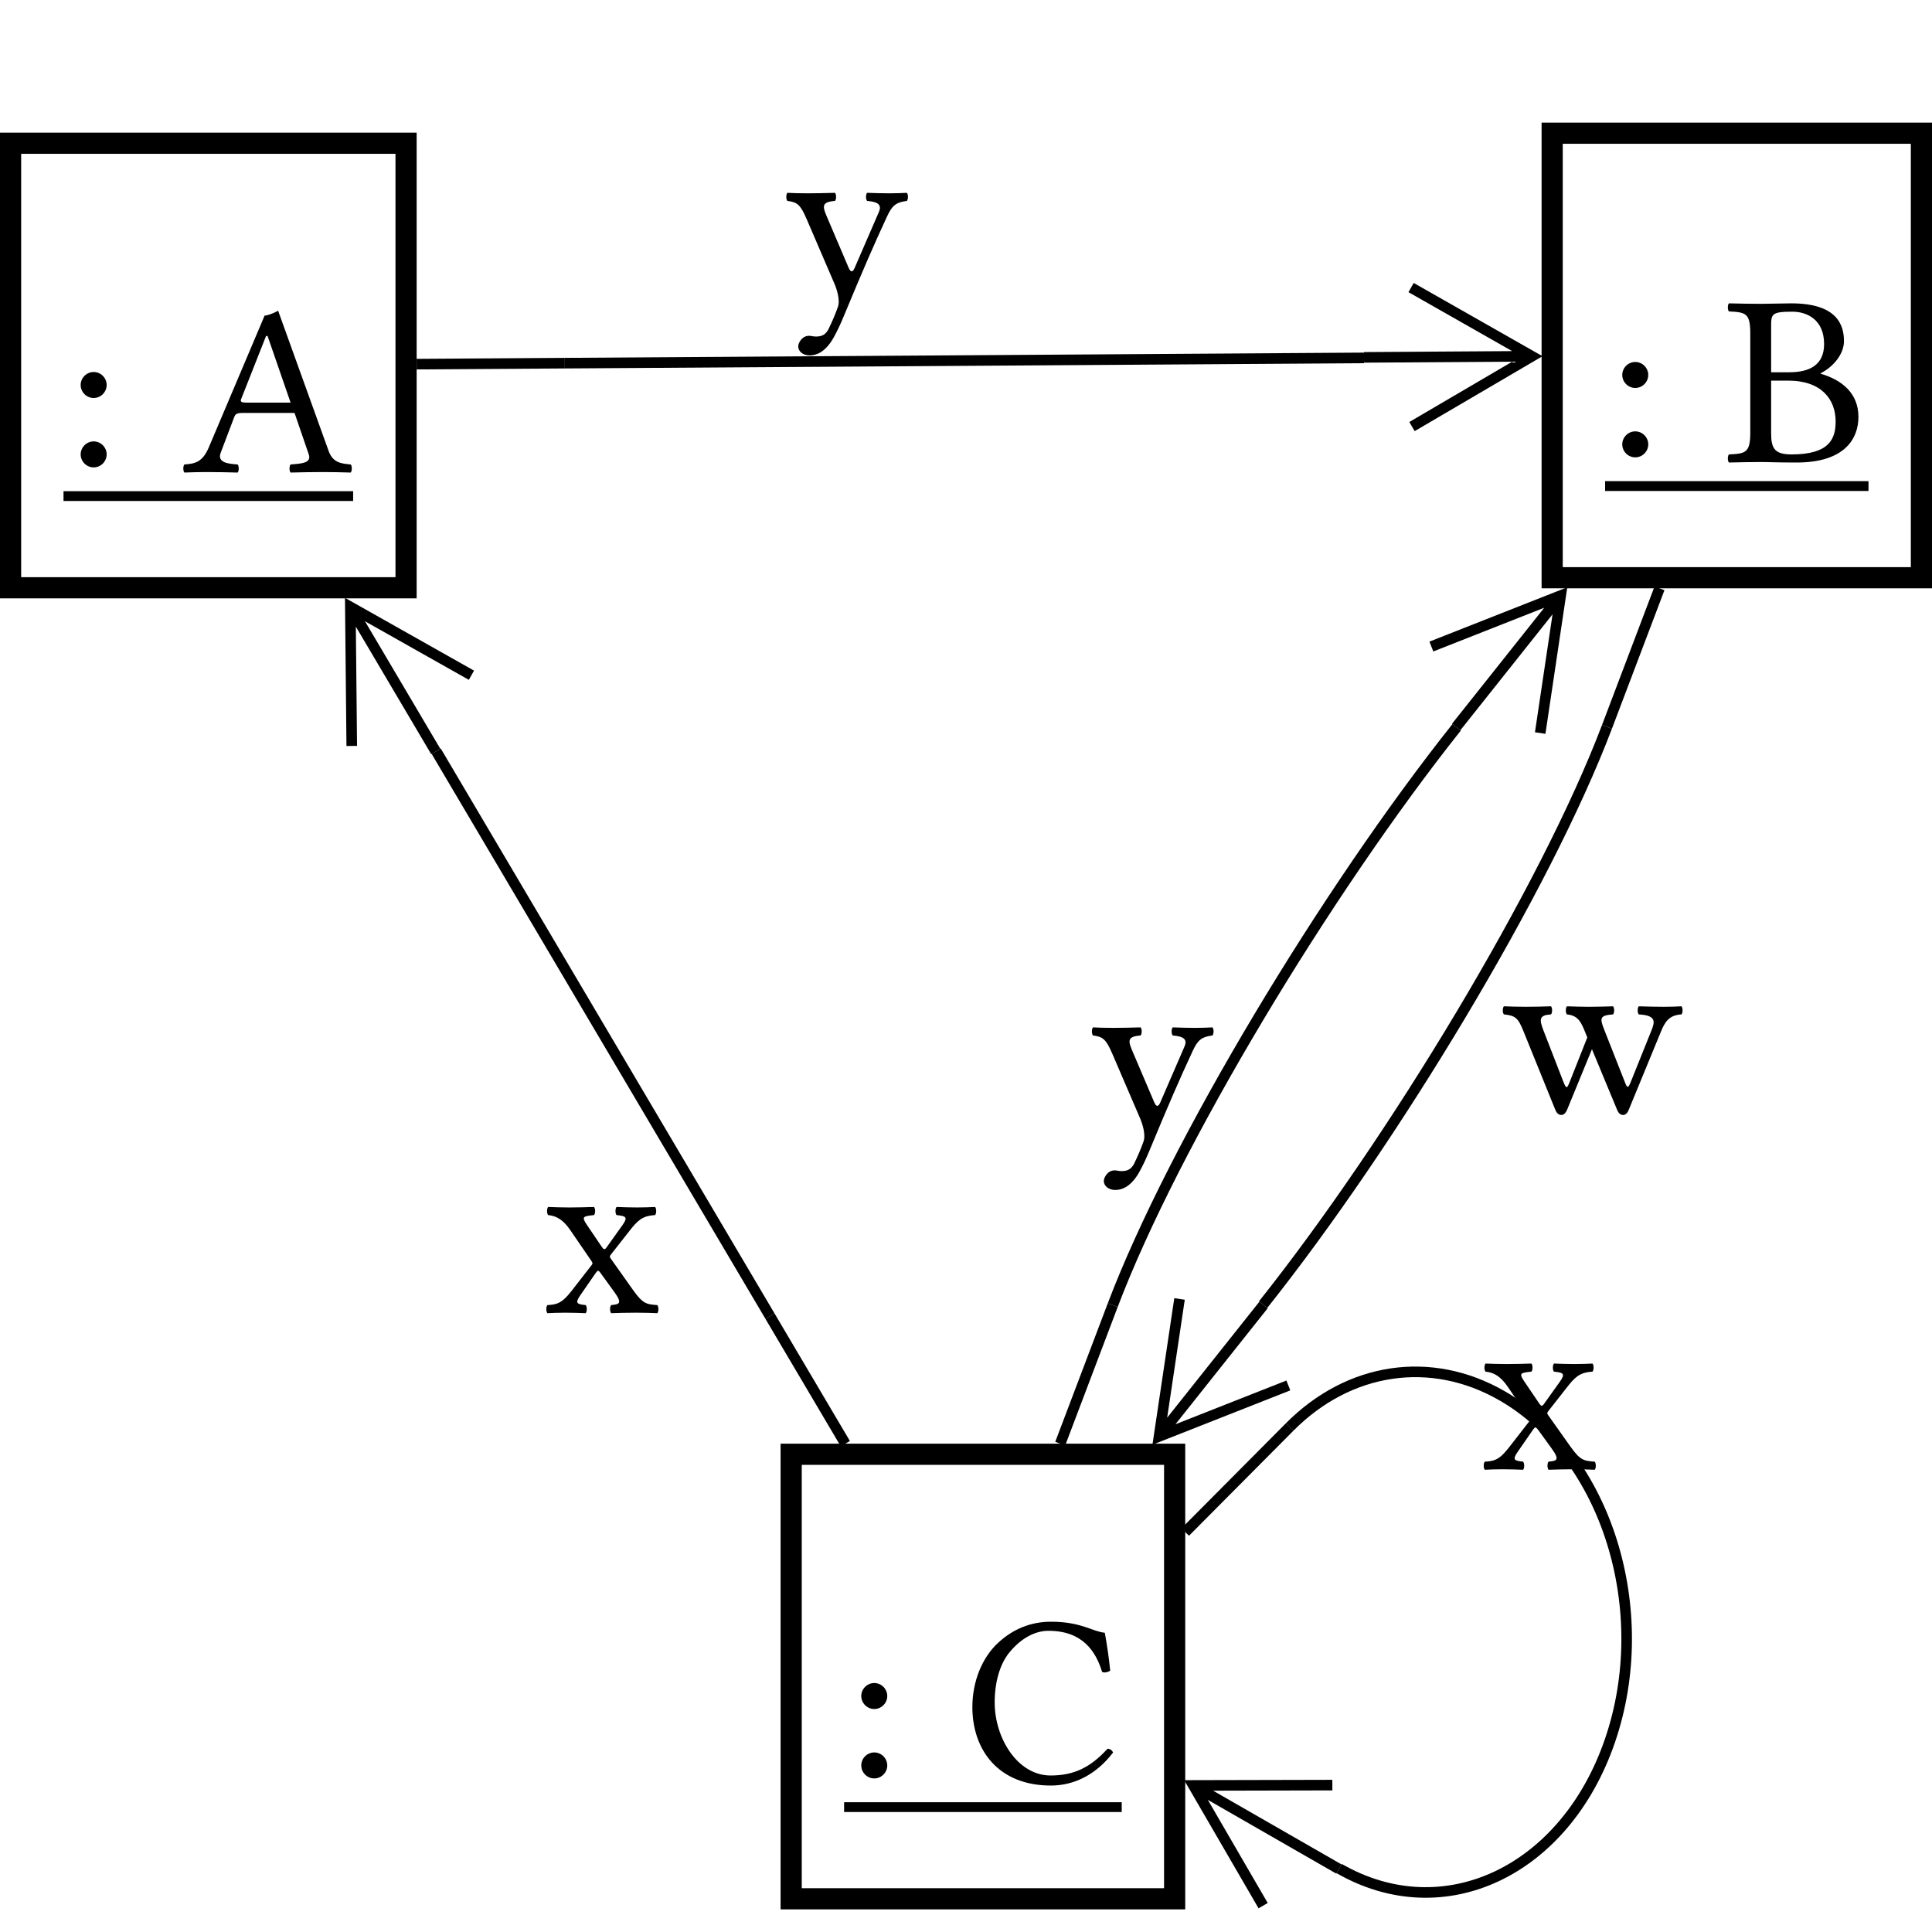
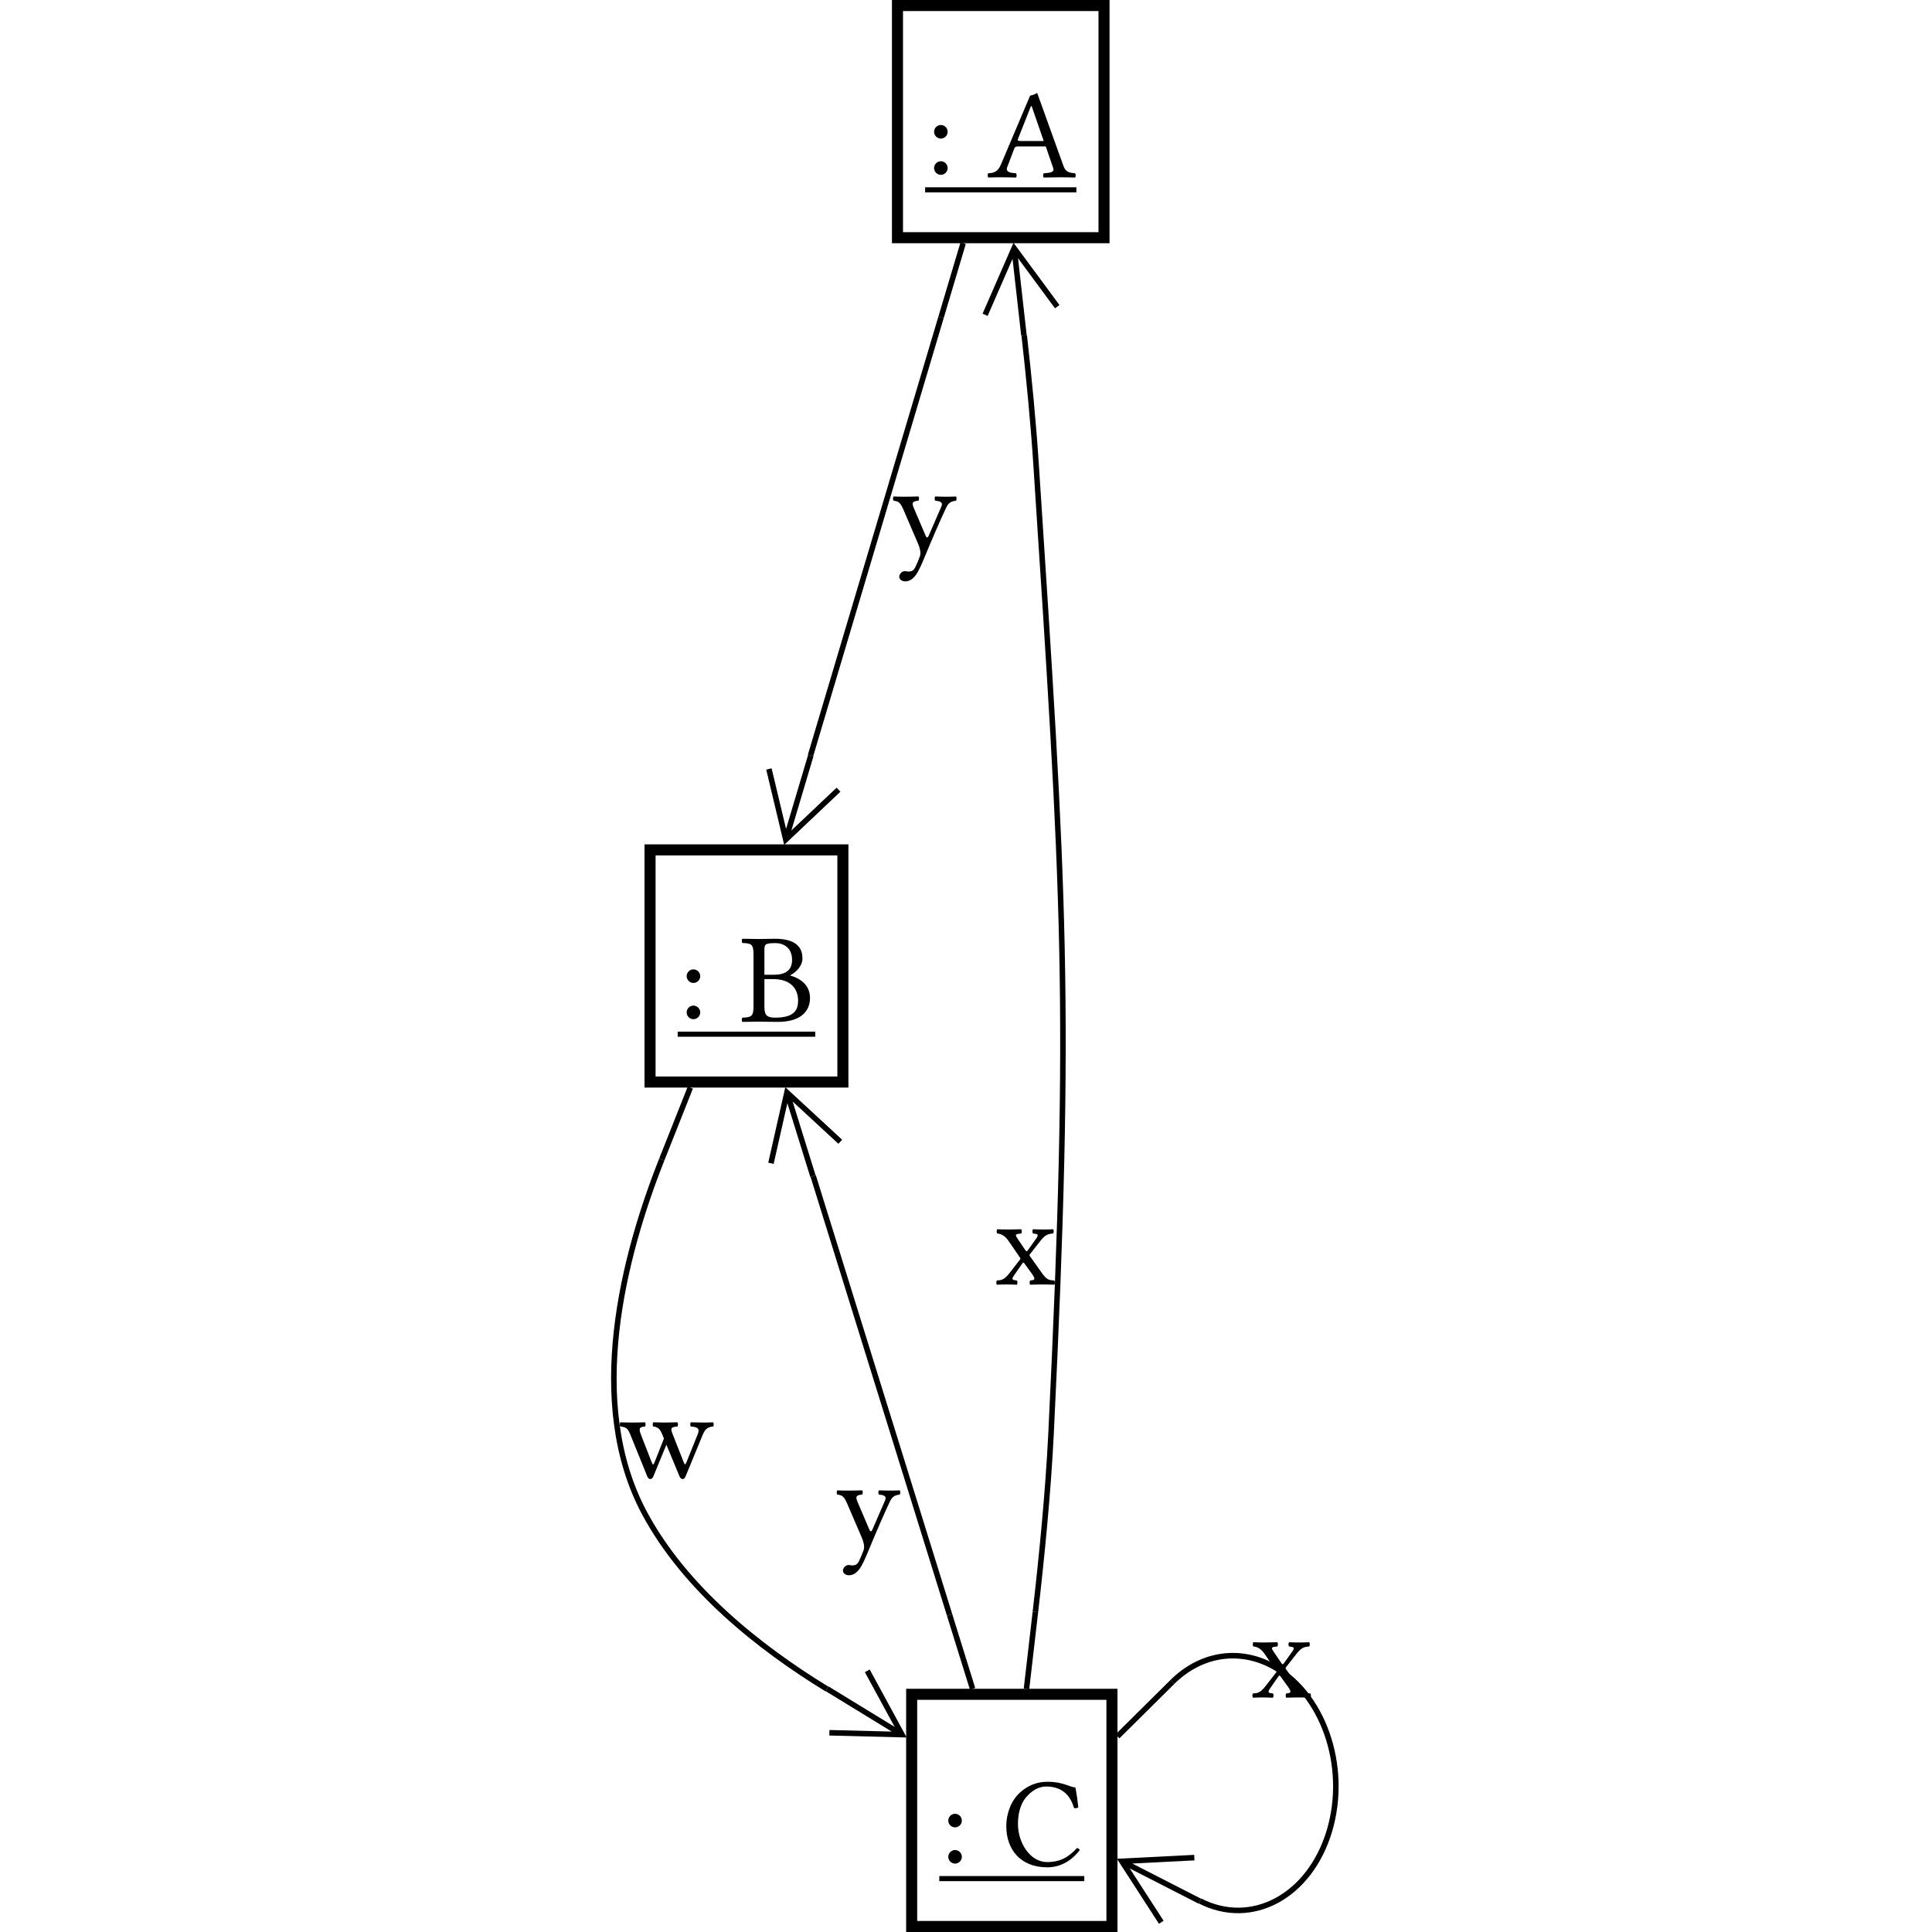
<svg xmlns="http://www.w3.org/2000/svg" font-size="1" height="400" stroke="rgb(0,0,0)" stroke-opacity="1" version="1.1" viewBox="0.0 0.0 400.0 400.0" width="400">
  <g fill="rgb(0,0,0)" fill-opacity="1.0" stroke="rgb(0,0,0)" stroke-linecap="butt" stroke-linejoin="miter" stroke-miterlimit="10.0" stroke-opacity="1.0" stroke-width="0.0">
-     <path class="node" d="M 245.389,395.317 l -0,-96.418 h -83.775 l -0,96.418 Z" fill-opacity="1.0" />
-     <path class="bgnode" d="M 241.006,390.934 l -0,-87.653 h -75.01 l -0,87.653 Z" fill="rgb(255,255,255)" fill-opacity="1.0" />
-     <path class="nlabel" d="M 174.762,369.17 ZM 178.316,351.144 c 0,-1.472 1.219,-2.691 2.691 -2.691c 1.472,-0 2.691,1.219 2.691 2.691c 0,1.472 -1.219,2.691 -2.691 2.691c -1.472,-0 -2.691,-1.219 -2.691 -2.691ZM 178.316,351.144 ZM 178.316,365.514 c 0,-1.472 1.219,-2.691 2.691 -2.691c 1.472,-0 2.691,1.219 2.691 2.691c 0,1.472 -1.219,2.691 -2.691 2.691c -1.472,-0 -2.691,-1.219 -2.691 -2.691ZM 186.745,375.161 l -0,-2.031 h -11.983 l -0,2.031 ZM 199.439,375.161 l -0,-2.031 h -12.694 l -0,2.031 ZM 199.439,369.17 ZM 217.566,369.678 c -10.917,-0 -16.248,-7.423 -16.248 -16.248c 0,-5.296 2.011,-10.267 5.382 -13.354c 2.996,-2.742 6.601,-4.316 10.917 -4.316c 6.245,-0 8.53,2.031 11.12 2.285c 0.508,2.793 0.863,5.23 1.117 7.87c -0.574,0.305 -1.066,0.457 -1.676 0.254c -1.32,-4.367 -4.113,-8.53 -11.12 -8.53c -2.64,-0 -5.585,1.422 -8.104 4.519c -1.853,2.28 -3.016,5.926 -3.016 10.308c 0,7.413 4.742,15.131 11.577 15.131c 4.722,-0 8.175,-1.574 11.78 -5.535c 0.558,-0 0.914,0.305 1.168 0.762c -3.453,4.519 -7.972,6.855 -12.897 6.855ZM 232.241,375.161 l -0,-2.031 h -32.802 l -0,2.031 Z" fill-opacity="1.0" />
+     <path class="node" d="M 231.36,400 l -0,-50.356 h -43.753 l -0,50.356 Z" fill-opacity="1.0" />
+     <path class="bgnode" d="M 229.071,397.711 l -0,-45.778 h -39.175 l -0,45.778 Z" fill="rgb(255,255,255)" fill-opacity="1.0" />
+     <path class="nlabel" d="M 194.473,386.344 ZM 196.33,376.93 c 0,-0.769 0.636,-1.405 1.405 -1.405c 0.769,-0 1.405,0.636 1.405 1.405c 0,0.769 -0.636,1.405 -1.405 1.405c -0.769,-0 -1.405,-0.636 -1.405 -1.405ZM 196.33,376.93 ZM 196.33,384.435 c 0,-0.769 0.636,-1.405 1.405 -1.405c 0.769,-0 1.405,0.636 1.405 1.405c 0,0.769 -0.636,1.405 -1.405 1.405c -0.769,-0 -1.405,-0.636 -1.405 -1.405ZM 200.732,389.474 l -0,-1.061 h -6.258 l -0,1.061 ZM 207.362,389.474 l -0,-1.061 h -6.63 l -0,1.061 ZM 207.362,386.344 ZM 216.829,386.61 c -5.702,-0 -8.486,-3.877 -8.486 -8.486c 0,-2.766 1.05,-5.362 2.811 -6.974c 1.565,-1.432 3.447,-2.254 5.702 -2.254c 3.262,-0 4.455,1.061 5.808 1.193c 0.265,1.458 0.451,2.732 0.583 4.11c -0.3,0.159 -0.557,0.239 -0.875 0.133c -0.69,-2.281 -2.148,-4.455 -5.808 -4.455c -1.379,-0 -2.917,0.743 -4.232 2.36c -0.968,1.191 -1.575,3.095 -1.575 5.383c 0,3.872 2.477,7.903 6.046 7.903c 2.466,-0 4.27,-0.822 6.152 -2.891c 0.292,-0 0.477,0.159 0.61 0.398c -1.803,2.36 -4.163,3.58 -6.736 3.58ZM 224.493,389.474 l -0,-1.061 h -17.131 l -0,1.061 Z" fill-opacity="1.0" />
  </g>
  <g fill="rgb(0,0,0)" fill-opacity="1.0" stroke="rgb(0,0,0)" stroke-linecap="butt" stroke-linejoin="miter" stroke-miterlimit="10.0" stroke-opacity="1.0" stroke-width="0.0">
-     <path class="node" d="M 400,121.804 l -0,-96.418 h -80.83 l -0,96.418 Z" fill-opacity="1.0" />
-     <path class="bgnode" d="M 395.617,117.421 l -0,-87.653 h -72.065 l -0,87.653 Z" fill="rgb(255,255,255)" fill-opacity="1.0" />
-     <path class="nlabel" d="M 332.318,95.657 ZM 335.872,77.632 c 0,-1.472 1.219,-2.691 2.691 -2.691c 1.472,-0 2.691,1.219 2.691 2.691c 0,1.472 -1.219,2.691 -2.691 2.691c -1.472,-0 -2.691,-1.219 -2.691 -2.691ZM 335.872,77.632 ZM 335.872,92.001 c 0,-1.472 1.219,-2.691 2.691 -2.691c 1.472,-0 2.691,1.219 2.691 2.691c 0,1.472 -1.219,2.691 -2.691 2.691c -1.472,-0 -2.691,-1.219 -2.691 -2.691ZM 344.301,101.649 l -0,-2.031 h -11.983 l -0,2.031 ZM 356.995,101.649 l -0,-2.031 h -12.694 l -0,2.031 ZM 356.995,95.657 ZM 366.694,67.73 v 9.343 h 3.757 c 4.215,-0 7.21,-1.523 7.21 -5.839c 0,-5.179 -3.707,-6.702 -6.55 -6.702c -4.418,-0 -4.418,0.508 -4.418 3.199ZM 366.694,67.73 ZM 366.694,78.8 v 10.866 c 0,3.097 0.66,4.418 4.215 4.418c 7.718,-0 9.14,-3.097 9.14 -6.804c 0,-4.57 -2.894,-8.48 -9.851 -8.48h -3.504 ZM 366.694,78.8 ZM 364.51,62.907 c 1.828,-0 4.57,-0.102 6.347 -0.102c 9.444,-0 10.917,4.418 10.917 7.82c 0,2.757 -2.28,5.362 -4.824 6.652v 0.102 c 4.418,1.269 7.82,4.062 7.82 8.937c 0,4.367 -2.691,9.444 -12.796 9.444c -4.265,-0 -5.601,-0.102 -7.413 -0.102c -1.884,-0 -4.621,0.051 -6.601 0.102c -0.305,-0.305 -0.305,-1.371 0 -1.676c 3.554,-0.152 4.418,-0.406 4.418 -4.621v -20.361 c 0,-4.215 -0.863,-4.468 -4.418 -4.621c -0.305,-0.305 -0.305,-1.371 0 -1.676c 1.98,0.051 4.737,0.102 6.55 0.102ZM 386.852,101.649 l -0,-2.031 h -29.857 l -0,2.031 Z" fill-opacity="1.0" />
+     <path class="node" d="M 175.656,225.172 l -0,-50.356 h -42.215 l -0,50.356 Z" fill-opacity="1.0" />
+     <path class="bgnode" d="M 173.368,222.883 l -0,-45.778 h -37.637 l -0,45.778 Z" fill="rgb(255,255,255)" fill-opacity="1.0" />
+     <path class="nlabel" d="M 140.308,211.517 ZM 142.165,202.102 c 0,-0.769 0.636,-1.405 1.405 -1.405c 0.769,-0 1.405,0.636 1.405 1.405c 0,0.769 -0.636,1.405 -1.405 1.405c -0.769,-0 -1.405,-0.636 -1.405 -1.405ZM 142.165,202.102 ZM 142.165,209.607 c 0,-0.769 0.636,-1.405 1.405 -1.405c 0.769,-0 1.405,0.636 1.405 1.405c 0,0.769 -0.636,1.405 -1.405 1.405c -0.769,-0 -1.405,-0.636 -1.405 -1.405ZM 146.567,214.646 l -0,-1.061 h -6.258 l -0,1.061 ZM 153.197,214.646 l -0,-1.061 h -6.63 l -0,1.061 ZM 153.197,211.517 ZM 158.262,196.931 v 4.88 h 1.962 c 2.201,-0 3.766,-0.796 3.766 -3.05c 0,-2.705 -1.936,-3.501 -3.421 -3.501c -2.307,-0 -2.307,0.265 -2.307 1.671ZM 158.262,196.931 ZM 158.262,202.713 v 5.675 c 0,1.618 0.345,2.307 2.201 2.307c 4.031,-0 4.773,-1.618 4.773 -3.554c 0,-2.387 -1.512,-4.429 -5.145 -4.429h -1.83 ZM 158.262,202.713 ZM 157.121,194.412 c 0.955,-0 2.387,-0.053 3.315 -0.053c 4.933,-0 5.702,2.307 5.702 4.084c 0,1.44 -1.191,2.8 -2.519 3.474v 0.053 c 2.307,0.663 4.084,2.122 4.084 4.667c 0,2.281 -1.405,4.933 -6.683 4.933c -2.228,-0 -2.925,-0.053 -3.872 -0.053c -0.984,-0 -2.413,0.026 -3.447 0.053c -0.159,-0.159 -0.159,-0.716 0 -0.875c 1.856,-0.08 2.307,-0.212 2.307 -2.413v -10.634 c 0,-2.201 -0.451,-2.334 -2.307 -2.413c -0.159,-0.159 -0.159,-0.716 0 -0.875c 1.034,0.026 2.474,0.053 3.421 0.053ZM 168.79,214.646 l -0,-1.061 h -15.593 l -0,1.061 Z" fill-opacity="1.0" />
  </g>
  <g fill="rgb(0,0,0)" fill-opacity="1.0" stroke="rgb(0,0,0)" stroke-linecap="butt" stroke-linejoin="miter" stroke-miterlimit="10.0" stroke-opacity="1.0" stroke-width="0.0">
-     <path class="node" d="M 86.263,123.882 l -0,-96.418 h -86.263 l -0,96.418 Z" fill-opacity="1.0" />
-     <path class="bgnode" d="M 81.88,119.499 l -0,-87.653 h -77.498 l -0,87.653 Z" fill="rgb(255,255,255)" fill-opacity="1.0" />
-     <path class="nlabel" d="M 13.148,97.735 ZM 16.702,79.709 c 0,-1.472 1.219,-2.691 2.691 -2.691c 1.472,-0 2.691,1.219 2.691 2.691c 0,1.472 -1.219,2.691 -2.691 2.691c -1.472,-0 -2.691,-1.219 -2.691 -2.691ZM 16.702,79.709 ZM 16.702,94.079 c 0,-1.472 1.219,-2.691 2.691 -2.691c 1.472,-0 2.691,1.219 2.691 2.691c 0,1.472 -1.219,2.691 -2.691 2.691c -1.472,-0 -2.691,-1.219 -2.691 -2.691ZM 25.131,103.726 l -0,-2.031 h -11.983 l -0,2.031 ZM 37.825,103.726 l -0,-2.031 h -12.694 l -0,2.031 ZM 37.825,97.735 ZM 51.18,83.365 h 8.987 l -4.773,-13.811 h -0.305 l -5.189,13.136 c -0.193,0.523 0.163,0.675 1.28 0.675ZM 51.18,83.365 ZM 45.696,93.723 c -0.792,2.087 1.594,2.305 3.504 2.437c 0.305,0.305 0.305,1.371 0 1.676c -1.879,-0.051 -4.418,-0.102 -6.499 -0.102c -1.538,-0 -3.199,0.051 -4.519 0.102c -0.305,-0.305 -0.305,-1.371 0 -1.676c 2.209,-0.152 3.757,-0.457 5.078 -3.605l 11.526,-27.216 c 0.66,-0 2.031,-0.558 2.793 -1.016l 10.46,29.044 c 0.883,2.447 2.6,2.615 4.57 2.793c 0.305,0.305 0.305,1.371 0 1.676c -1.777,-0.051 -3.707,-0.102 -5.788 -0.102c -1.98,-0 -4.773,0.051 -6.652 0.102c -0.305,-0.305 -0.305,-1.371 0 -1.676c 2.417,-0.173 4.357,-0.33 3.757 -2.082l -2.945,-8.581 h -10.714 c -1.219,-0 -1.523,0.203 -1.777 0.863ZM 73.115,103.726 l -0,-2.031 h -35.29 l -0,2.031 Z" fill-opacity="1.0" />
+     <path class="node" d="M 229.72,50.356 l -0,-50.356 h -45.052 l -0,50.356 Z" fill-opacity="1.0" />
+     <path class="bgnode" d="M 227.431,48.067 l -0,-45.778 h -40.475 l -0,45.778 Z" fill="rgb(255,255,255)" fill-opacity="1.0" />
+     <path class="nlabel" d="M 191.535,36.701 ZM 193.391,27.286 c 0,-0.769 0.636,-1.405 1.405 -1.405c 0.769,-0 1.405,0.636 1.405 1.405c 0,0.769 -0.636,1.405 -1.405 1.405c -0.769,-0 -1.405,-0.636 -1.405 -1.405ZM 193.391,27.286 ZM 193.391,34.791 c 0,-0.769 0.636,-1.405 1.405 -1.405c 0.769,-0 1.405,0.636 1.405 1.405c 0,0.769 -0.636,1.405 -1.405 1.405c -0.769,-0 -1.405,-0.636 -1.405 -1.405ZM 197.793,39.83 l -0,-1.061 h -6.258 l -0,1.061 ZM 204.423,39.83 l -0,-1.061 h -6.63 l -0,1.061 ZM 204.423,36.701 ZM 211.397,29.196 h 4.694 l -2.493,-7.213 h -0.159 l -2.71,6.861 c -0.101,0.273 0.085,0.353 0.668 0.353ZM 211.397,29.196 ZM 208.533,34.606 c -0.414,1.09 0.833,1.204 1.83 1.273c 0.159,0.159 0.159,0.716 0 0.875c -0.981,-0.026 -2.307,-0.053 -3.394 -0.053c -0.803,-0 -1.671,0.026 -2.36 0.053c -0.159,-0.159 -0.159,-0.716 0 -0.875c 1.154,-0.08 1.962,-0.239 2.652 -1.883l 6.02,-14.214 c 0.345,-0 1.061,-0.292 1.458 -0.53l 5.463,15.169 c 0.461,1.278 1.358,1.366 2.387 1.458c 0.159,0.159 0.159,0.716 0 0.875c -0.928,-0.026 -1.936,-0.053 -3.023 -0.053c -1.034,-0 -2.493,0.026 -3.474 0.053c -0.159,-0.159 -0.159,-0.716 0 -0.875c 1.262,-0.09 2.275,-0.172 1.962 -1.087l -1.538,-4.482 h -5.596 c -0.636,-0 -0.796,0.106 -0.928 0.451ZM 222.854,39.83 l -0,-1.061 h -18.431 l -0,1.061 Z" fill-opacity="1.0" />
  </g>
-   <g fill="rgb(0,0,0)" fill-opacity="0.0" stroke="rgb(0,0,0)" stroke-linecap="butt" stroke-linejoin="miter" stroke-miterlimit="10.0" stroke-opacity="1.0" stroke-width="2.191">
-     <path class="edge" d="M 267.019,295.433 c 12.323,-12.395 29.268,-14.893 43.925 -6.475c 21.65,12.433 31.664,44.431 22.366 71.47c -9.298,27.039 -34.386,38.879 -56.036 26.446" fill="none" fill-opacity="0.0" />
-     <path class="edge" d="M 267.796,296.206 l -1.554,-1.545 l -21.63,21.756 l 1.554,1.545 Z" fill-opacity="1.0" stroke-width="0.0" />
-     <path class="edge" d="M 277.765,386.019 l -26.604,-15.278 l 24.692,-0.057 l -0.005,-2.191 l -30.678,0.071 l 15.401,26.533 l 1.895,-1.1 l -12.395,-21.355 l 26.604,15.278 l 1.091,-1.9 Z" fill-opacity="1.0" stroke-width="0.0" />
-     <path class="elabel" d="M 306.351,304.193 ZM 315.592,286.015 l 3.097,4.57 c 0.386,0.569 0.599,0.609 0.965 0.102l 3.3,-4.621 c 1.229,-1.721 0.645,-1.879 -1.219 -2.082c -0.305,-0.305 -0.305,-1.371 0 -1.676c 1.32,0.051 2.742,0.102 4.265 0.102c 1.523,-0 2.691,-0.051 3.707 -0.102c 0.305,0.305 0.305,1.371 0 1.676c -1.853,0.152 -3.047,0.406 -4.925 2.793l -4.265,5.433 c -0.239,0.305 -0.213,0.462 0 0.762l 4.57,6.449 c 2.046,2.889 2.777,3.047 5.078 3.199c 0.305,0.305 0.305,1.371 0 1.676c -1.219,-0.051 -2.59,-0.102 -4.519 -0.102c -1.828,-0 -3.504,0.051 -5.027 0.102c -0.305,-0.305 -0.305,-1.371 0 -1.676c 1.61,-0.168 2.427,-0.259 0.66 -2.691l -2.945,-4.062 c -0.32,-0.437 -0.492,-0.503 -0.914 0.102l -3.199,4.621 c -1.143,1.65 -0.711,1.843 1.117 2.031c 0.305,0.305 0.305,1.371 0 1.676c -1.32,-0.051 -2.742,-0.102 -4.265 -0.102c -1.523,-0 -2.64,0.051 -3.656 0.102c -0.305,-0.305 -0.305,-1.371 0 -1.676c 1.777,-0.102 2.915,-0.259 4.925 -2.844l 4.265,-5.484 c 0.183,-0.234 0.198,-0.396 -0.051 -0.762l -4.418,-6.449 c -1.422,-2.082 -2.844,-2.945 -4.57 -3.097c -0.305,-0.305 -0.305,-1.371 0 -1.676c 1.32,0.051 2.844,0.102 4.367 0.102c 1.523,-0 3.757,-0.051 5.128 -0.102c 0.305,0.305 0.305,1.371 0 1.676c -2.27,0.239 -2.635,0.315 -1.472 2.031Z" fill-opacity="1.0" stroke-width="0.0" />
+   <g fill="rgb(0,0,0)" fill-opacity="0.0" stroke="rgb(0,0,0)" stroke-linecap="butt" stroke-linejoin="miter" stroke-miterlimit="10.0" stroke-opacity="1.0" stroke-width="1.144">
+     <path class="edge" d="M 242.738,348.222 c 5.735,-5.685 13.493,-7.009 20.389 -3.481c 10.736,5.494 16.155,20.881 12.103 34.368c -4.052,13.487 -16.039,19.966 -26.776 14.472" fill="none" fill-opacity="0.0" />
+     <path class="edge" d="M 243.141,348.628 l -0.806,-0.813 l -11.379,11.28 l 0.806,0.813 Z" fill-opacity="1.0" stroke-width="0.0" />
+     <path class="edge" d="M 248.689,393.123 l -14.263,-7.299 l 12.879,-0.652 l -0.058,-1.143 l -16.002,0.81 l 8.703,13.453 l 0.961,-0.622 l -7.005,-10.828 l 14.263,7.299 l 0.521,-1.019 Z" fill-opacity="1.0" stroke-width="0.0" />
+     <path class="elabel" d="M 258.854,351.436 ZM 263.68,341.942 l 1.618,2.387 c 0.202,0.297 0.313,0.318 0.504 0.053l 1.724,-2.413 c 0.642,-0.899 0.337,-0.981 -0.636 -1.087c -0.159,-0.159 -0.159,-0.716 0 -0.875c 0.69,0.026 1.432,0.053 2.228 0.053c 0.796,-0 1.405,-0.026 1.936 -0.053c 0.159,0.159 0.159,0.716 0 0.875c -0.968,0.08 -1.591,0.212 -2.572 1.458l -2.228,2.837 c -0.125,0.159 -0.111,0.241 0 0.398l 2.387,3.368 c 1.069,1.509 1.451,1.591 2.652 1.671c 0.159,0.159 0.159,0.716 0 0.875c -0.636,-0.026 -1.353,-0.053 -2.36 -0.053c -0.955,-0 -1.83,0.026 -2.625 0.053c -0.159,-0.159 -0.159,-0.716 0 -0.875c 0.841,-0.087 1.268,-0.135 0.345 -1.405l -1.538,-2.122 c -0.167,-0.228 -0.257,-0.263 -0.477 0.053l -1.671,2.413 c -0.597,0.862 -0.371,0.963 0.583 1.061c 0.159,0.159 0.159,0.716 0 0.875c -0.69,-0.026 -1.432,-0.053 -2.228 -0.053c -0.796,-0 -1.379,0.026 -1.909 0.053c -0.159,-0.159 -0.159,-0.716 0 -0.875c 0.928,-0.053 1.522,-0.135 2.572 -1.485l 2.228,-2.864 c 0.096,-0.122 0.103,-0.207 -0.026 -0.398l -2.307,-3.368 c -0.743,-1.087 -1.485,-1.538 -2.387 -1.618c -0.159,-0.159 -0.159,-0.716 0 -0.875c 0.69,0.026 1.485,0.053 2.281 0.053c 0.796,-0 1.962,-0.026 2.678 -0.053c 0.159,0.159 0.159,0.716 0 0.875c -1.185,0.125 -1.376,0.164 -0.769 1.061Z" fill-opacity="1.0" stroke-width="0.0" />
  </g>
-   <g fill="rgb(0,0,0)" fill-opacity="0.0" stroke="rgb(0,0,0)" stroke-linecap="butt" stroke-linejoin="miter" stroke-miterlimit="10.0" stroke-opacity="1.0" stroke-width="2.191">
-     <path class="edge" d="M 230.381,270.213 c 12.631,-33.312 44.189,-85.655 71.194 -119.626" fill="none" fill-opacity="0.0" />
-     <path class="edge" d="M 231.405,270.601 l -2.049,-0.777 l -10.877,28.686 l 2.049,0.777 Z" fill-opacity="1.0" stroke-width="0.0" />
-     <path class="edge" d="M 302.347,151.201 l 19.091,-24.015 l -3.642,24.422 l 2.167,0.323 l 4.526,-30.343 l -28.541,11.252 l 0.804,2.039 l 22.971,-9.056 l -19.091,24.015 l 1.715,1.364 Z" fill-opacity="1.0" stroke-width="0.0" />
-     <path class="elabel" d="M 225.484,234.593 ZM 235.843,242.717 c -1.828,3.25 -3.859,3.656 -4.925 3.656c -1.371,-0 -2.386,-0.812 -2.386 -1.879c 0,-0.66 0.762,-2.183 2.234 -2.183c 0.558,-0 0.762,0.152 1.472 0.152c 1.269,-0 1.98,-0.457 2.539 -1.472c 0.762,-1.574 1.376,-2.975 1.98 -4.671c 0.508,-1.422 -0.269,-3.752 -0.711 -4.773l -5.743,-13.354 c -1.33,-3.097 -1.99,-3.554 -4.006 -3.808c -0.305,-0.305 -0.305,-1.371 0 -1.676c 1.016,0.051 2.386,0.102 4.113 0.102c 1.828,-0 3.859,-0.051 5.738 -0.102c 0.305,0.305 0.305,1.371 0 1.676c -2.844,0.218 -2.579,1.158 -1.665 3.3l 4.504,10.562 c 0.432,1.005 0.858,0.868 1.214 0.051l 5.037,-11.628 c 0.812,-1.828 -0.833,-2.133 -2.437 -2.285c -0.305,-0.305 -0.305,-1.371 0 -1.676c 1.523,0.051 3.097,0.102 4.621 0.102c 1.422,-0 2.59,-0.051 3.605 -0.102c 0.305,0.305 0.305,1.371 0 1.676c -2.386,0.289 -3.113,1.102 -4.113 3.25c -2.651,5.707 -4.925,10.917 -8.987 20.717c -0.625,1.503 -1.29,2.955 -2.082 4.367Z" fill-opacity="1.0" stroke-width="0.0" />
+   <g fill="rgb(0,0,0)" fill-opacity="0.0" stroke="rgb(0,0,0)" stroke-linecap="butt" stroke-linejoin="miter" stroke-miterlimit="10.0" stroke-opacity="1.0" stroke-width="1.144">
+     <path class="edge" d="M 196.603,334.343 c -7.228,-23.255 -19.868,-63.924 -28.232 -90.833" fill="none" fill-opacity="0.0" />
+     <path class="edge" d="M 197.15,334.173 l -1.093,0.34 l 4.755,15.3 l 1.093,-0.34 Z" fill-opacity="1.0" stroke-width="0.0" />
+     <path class="edge" d="M 168.864,243.358 l -4.755,-15.3 l 9.472,8.751 l 0.777,-0.841 l -11.768,-10.873 l -3.532,15.628 l 1.116,0.252 l 2.843,-12.579 l 4.755,15.3 l 1.093,-0.34 Z" fill-opacity="1.0" stroke-width="0.0" />
+     <path class="elabel" d="M 172.931,319.989 ZM 178.341,324.232 c -0.955,1.697 -2.015,1.909 -2.572 1.909c -0.716,-0 -1.246,-0.424 -1.246 -0.981c 0,-0.345 0.398,-1.14 1.167 -1.14c 0.292,-0 0.398,0.08 0.769 0.08c 0.663,-0 1.034,-0.239 1.326 -0.769c 0.398,-0.822 0.719,-1.554 1.034 -2.44c 0.265,-0.743 -0.141,-1.96 -0.371 -2.493l -2.999,-6.974 c -0.695,-1.618 -1.04,-1.856 -2.092 -1.989c -0.159,-0.159 -0.159,-0.716 0 -0.875c 0.53,0.026 1.246,0.053 2.148 0.053c 0.955,-0 2.015,-0.026 2.997 -0.053c 0.159,0.159 0.159,0.716 0 0.875c -1.485,0.114 -1.347,0.605 -0.87 1.724l 2.352,5.516 c 0.225,0.525 0.448,0.454 0.634 0.026l 2.631,-6.073 c 0.424,-0.955 -0.435,-1.114 -1.273 -1.193c -0.159,-0.159 -0.159,-0.716 0 -0.875c 0.796,0.026 1.618,0.053 2.413 0.053c 0.743,-0 1.353,-0.026 1.883 -0.053c 0.159,0.159 0.159,0.716 0 0.875c -1.246,0.151 -1.626,0.576 -2.148 1.697c -1.384,2.981 -2.572,5.702 -4.694 10.82c -0.326,0.785 -0.674,1.543 -1.087 2.281Z" fill-opacity="1.0" stroke-width="0.0" />
  </g>
-   <g fill="rgb(0,0,0)" fill-opacity="0.0" stroke="rgb(0,0,0)" stroke-linecap="butt" stroke-linejoin="miter" stroke-miterlimit="10.0" stroke-opacity="1.0" stroke-width="2.191">
-     <path class="edge" d="M 159.413,272.485 c -18.875,-31.946 -48.204,-81.585 -69.096 -116.947" fill="none" fill-opacity="0.0" />
-     <path class="edge" d="M 160.356,271.928 l -1.887,1.115 l 15.605,26.413 l 1.887,-1.115 Z" fill-opacity="1.0" stroke-width="0.0" />
-     <path class="edge" d="M 91.166,155.037 l -15.605,-26.413 l 21.506,12.131 l 1.077,-1.909 l -26.721,-15.072 l 0.308,30.677 l 2.191,-0.022 l -0.248,-24.691 l 15.605,26.413 l 1.887,-1.115 Z" fill-opacity="1.0" stroke-width="0.0" />
-     <path class="elabel" d="M 112.271,271.777 ZM 121.513,253.599 l 3.097,4.57 c 0.386,0.569 0.599,0.609 0.965 0.102l 3.3,-4.621 c 1.229,-1.721 0.645,-1.879 -1.219 -2.082c -0.305,-0.305 -0.305,-1.371 0 -1.676c 1.32,0.051 2.742,0.102 4.265 0.102c 1.523,-0 2.691,-0.051 3.707 -0.102c 0.305,0.305 0.305,1.371 0 1.676c -1.853,0.152 -3.047,0.406 -4.925 2.793l -4.265,5.433 c -0.239,0.305 -0.213,0.462 0 0.762l 4.57,6.449 c 2.046,2.889 2.777,3.047 5.078 3.199c 0.305,0.305 0.305,1.371 0 1.676c -1.219,-0.051 -2.59,-0.102 -4.519 -0.102c -1.828,-0 -3.504,0.051 -5.027 0.102c -0.305,-0.305 -0.305,-1.371 0 -1.676c 1.61,-0.168 2.427,-0.259 0.66 -2.691l -2.945,-4.062 c -0.32,-0.437 -0.492,-0.503 -0.914 0.102l -3.199,4.621 c -1.143,1.65 -0.711,1.843 1.117 2.031c 0.305,0.305 0.305,1.371 0 1.676c -1.32,-0.051 -2.742,-0.102 -4.265 -0.102c -1.523,-0 -2.64,0.051 -3.656 0.102c -0.305,-0.305 -0.305,-1.371 0 -1.676c 1.777,-0.102 2.915,-0.259 4.925 -2.844l 4.265,-5.484 c 0.183,-0.234 0.198,-0.396 -0.051 -0.762l -4.418,-6.449 c -1.422,-2.082 -2.844,-2.945 -4.57 -3.097c -0.305,-0.305 -0.305,-1.371 0 -1.676c 1.32,0.051 2.844,0.102 4.367 0.102c 1.523,-0 3.757,-0.051 5.128 -0.102c 0.305,0.305 0.305,1.371 0 1.676c -2.27,0.239 -2.635,0.315 -1.472 2.031Z" fill-opacity="1.0" stroke-width="0.0" />
+   <g fill="rgb(0,0,0)" fill-opacity="0.0" stroke="rgb(0,0,0)" stroke-linecap="butt" stroke-linejoin="miter" stroke-miterlimit="10.0" stroke-opacity="1.0" stroke-width="1.144">
+     <path class="edge" d="M 214.369,333.728 c 1.28,-11.059 2.645,-24.729 3.244 -37.013c 4.344,-89.114 2.704,-111.69 -3.114 -200.721c -0.564,-8.628 -1.476,-17.95 -2.446 -26.554" fill="none" fill-opacity="0.0" />
+     <path class="edge" d="M 214.937,333.793 l -1.137,-0.132 l -1.843,15.916 l 1.137,0.132 Z" fill-opacity="1.0" stroke-width="0.0" />
+     <path class="edge" d="M 212.565,69.381 l -1.794,-15.922 l 7.658,10.376 l 0.921,-0.68 l -9.514,-12.892 l -6.407,14.685 l 1.049,0.458 l 5.157,-11.82 l 1.794,15.922 l 1.137,-0.128 Z" fill-opacity="1.0" stroke-width="0.0" />
+     <path class="elabel" d="M 205.837,265.933 ZM 210.663,256.439 l 1.618,2.387 c 0.202,0.297 0.313,0.318 0.504 0.053l 1.724,-2.413 c 0.642,-0.899 0.337,-0.981 -0.636 -1.087c -0.159,-0.159 -0.159,-0.716 0 -0.875c 0.69,0.026 1.432,0.053 2.228 0.053c 0.796,-0 1.405,-0.026 1.936 -0.053c 0.159,0.159 0.159,0.716 0 0.875c -0.968,0.08 -1.591,0.212 -2.572 1.458l -2.228,2.837 c -0.125,0.159 -0.111,0.241 0 0.398l 2.387,3.368 c 1.069,1.509 1.451,1.591 2.652 1.671c 0.159,0.159 0.159,0.716 0 0.875c -0.636,-0.026 -1.353,-0.053 -2.36 -0.053c -0.955,-0 -1.83,0.026 -2.625 0.053c -0.159,-0.159 -0.159,-0.716 0 -0.875c 0.841,-0.087 1.268,-0.135 0.345 -1.405l -1.538,-2.122 c -0.167,-0.228 -0.257,-0.263 -0.477 0.053l -1.671,2.413 c -0.597,0.862 -0.371,0.963 0.583 1.061c 0.159,0.159 0.159,0.716 0 0.875c -0.69,-0.026 -1.432,-0.053 -2.228 -0.053c -0.796,-0 -1.379,0.026 -1.909 0.053c -0.159,-0.159 -0.159,-0.716 0 -0.875c 0.928,-0.053 1.522,-0.135 2.572 -1.485l 2.228,-2.864 c 0.096,-0.122 0.103,-0.207 -0.026 -0.398l -2.307,-3.368 c -0.743,-1.087 -1.485,-1.538 -2.387 -1.618c -0.159,-0.159 -0.159,-0.716 0 -0.875c 0.69,0.026 1.485,0.053 2.281 0.053c 0.796,-0 1.962,-0.026 2.678 -0.053c 0.159,0.159 0.159,0.716 0 0.875c -1.185,0.125 -1.376,0.164 -0.769 1.061Z" fill-opacity="1.0" stroke-width="0.0" />
  </g>
-   <g fill="rgb(0,0,0)" fill-opacity="0.0" stroke="rgb(0,0,0)" stroke-linecap="butt" stroke-linejoin="miter" stroke-miterlimit="10.0" stroke-opacity="1.0" stroke-width="2.191">
-     <path class="edge" d="M 332.704,150.49 c -12.63,33.308 -44.186,85.652 -71.192 119.625" fill="none" fill-opacity="0.0" />
-     <path class="edge" d="M 331.68,150.101 l 2.049,0.777 l 10.877,-28.686 l -2.049,-0.777 Z" fill-opacity="1.0" stroke-width="0.0" />
-     <path class="edge" d="M 260.74,269.502 l -19.09,24.015 l 3.642,-24.422 l -2.167,-0.323 l -4.525,30.343 l 28.54,-11.253 l -0.804,-2.039 l -22.971,9.057 l 19.09,-24.015 l -1.715,-1.364 Z" fill-opacity="1.0" stroke-width="0.0" />
-     <path class="elabel" d="M 310.807,230.231 ZM 321.115,210.022 c -2.437,0.152 -2.488,0.965 -1.528 3.402l 4.062,10.46 c 0.655,1.65 0.767,1.574 1.427 -0.102l 3.554,-8.987 l -0.325,-0.812 c -0.909,-2.275 -1.503,-3.732 -3.889 -3.961c -0.305,-0.305 -0.305,-1.371 0 -1.676c 1.523,0.051 3.199,0.102 4.468 0.102c 1.523,-0 3.554,-0.051 5.078 -0.102c 0.305,0.305 0.305,1.371 0 1.676c -2.691,0.203 -2.793,0.711 -1.853 3.097l 4.382,11.12 c 0.416,1.056 0.62,1.066 1.127 -0.203l 4.245,-10.562 c 0.716,-1.782 1.239,-3.25 -2.569 -3.453c -0.305,-0.305 -0.305,-1.371 0 -1.676c 1.523,0.051 3.656,0.102 5.179 0.102c 1.523,-0 2.64,-0.051 3.656 -0.102c 0.305,0.305 0.305,1.371 0 1.676c -2.59,0.152 -3.453,1.579 -4.285 3.656l -6.631,16.096 c -0.305,0.762 -0.711,1.066 -1.168 1.066c -0.508,-0 -0.914,-0.305 -1.219 -1.016l -5.23,-12.593 l -5.128,12.491 c -0.355,0.812 -0.762,1.117 -1.219 1.117c -0.508,-0 -0.914,-0.305 -1.219 -1.016l -6.647,-16.401 c -1.071,-2.64 -1.625,-3.158 -4.016 -3.402c -0.305,-0.305 -0.305,-1.371 0 -1.676c 1.33,0.051 2.691,0.102 4.621 0.102c 1.828,-0 3.605,-0.051 5.128 -0.102c 0.305,0.305 0.305,1.371 0 1.676Z" fill-opacity="1.0" stroke-width="0.0" />
+   <g fill="rgb(0,0,0)" fill-opacity="0.0" stroke="rgb(0,0,0)" stroke-linecap="butt" stroke-linejoin="miter" stroke-miterlimit="10.0" stroke-opacity="1.0" stroke-width="1.144">
+     <path class="edge" d="M 137.015,240.066 c -7.896,19.905 -15.858,50.293 -3.571 73.217c 8.35,15.579 23.663,27.781 37.782 36.42" fill="none" fill-opacity="0.0" />
+     <path class="edge" d="M 136.483,239.855 l 1.064,0.422 l 5.908,-14.893 l -1.064,-0.422 Z" fill-opacity="1.0" stroke-width="0.0" />
+     <path class="edge" d="M 170.958,350.142 l 13.667,8.363 l -12.892,-0.329 l -0.029,1.144 l 16.017,0.409 l -7.655,-14.076 l -1.005,0.547 l 6.161,11.329 l -13.667,-8.363 l -0.597,0.976 Z" fill-opacity="1.0" stroke-width="0.0" />
+     <path class="elabel" d="M 128.152,305.9 ZM 133.536,295.345 c -1.273,0.08 -1.299,0.504 -0.798 1.777l 2.122,5.463 c 0.342,0.862 0.4,0.822 0.745 -0.053l 1.856,-4.694 l -0.17,-0.424 c -0.475,-1.188 -0.785,-1.949 -2.031 -2.068c -0.159,-0.159 -0.159,-0.716 0 -0.875c 0.796,0.026 1.671,0.053 2.334 0.053c 0.796,-0 1.856,-0.026 2.652 -0.053c 0.159,0.159 0.159,0.716 0 0.875c -1.405,0.106 -1.458,0.371 -0.968 1.618l 2.289,5.808 c 0.217,0.552 0.324,0.557 0.589 -0.106l 2.217,-5.516 c 0.374,-0.931 0.647,-1.697 -1.342 -1.803c -0.159,-0.159 -0.159,-0.716 0 -0.875c 0.796,0.026 1.909,0.053 2.705 0.053c 0.796,-0 1.379,-0.026 1.909 -0.053c 0.159,0.159 0.159,0.716 0 0.875c -1.353,0.08 -1.803,0.825 -2.238 1.909l -3.463,8.406 c -0.159,0.398 -0.371,0.557 -0.61 0.557c -0.265,-0 -0.477,-0.159 -0.636 -0.53l -2.732,-6.577 l -2.678,6.524 c -0.186,0.424 -0.398,0.583 -0.636 0.583c -0.265,-0 -0.477,-0.159 -0.636 -0.53l -3.471,-8.566 c -0.56,-1.379 -0.849,-1.649 -2.098 -1.777c -0.159,-0.159 -0.159,-0.716 0 -0.875c 0.695,0.026 1.405,0.053 2.413 0.053c 0.955,-0 1.883,-0.026 2.678 -0.053c 0.159,0.159 0.159,0.716 0 0.875Z" fill-opacity="1.0" stroke-width="0.0" />
  </g>
-   <g fill="rgb(0,0,0)" fill-opacity="0.0" stroke="rgb(0,0,0)" stroke-linecap="butt" stroke-linejoin="miter" stroke-miterlimit="10.0" stroke-opacity="1.0" stroke-width="2.191">
-     <path class="edge" d="M 116.941,75.188 c 44.548,-0.293 116.215,-0.767 165.461 -1.089" fill="none" fill-opacity="0.0" />
-     <path class="edge" d="M 116.948,76.284 l -0.014,-2.191 l -30.678,0.202 l 0.014,2.191 Z" fill-opacity="1.0" stroke-width="0.0" />
-     <path class="edge" d="M 282.408,75.085 l 30.678,-0.201 l -21.302,12.486 l 1.108,1.891 l 26.468,-15.513 l -26.668,-15.165 l -1.083,1.905 l 21.464,12.206 l -30.678,0.201 l 0.014,2.191 Z" fill-opacity="1.0" stroke-width="0.0" />
-     <path class="elabel" d="M 162.211,61.807 ZM 172.569,69.931 c -1.828,3.25 -3.859,3.656 -4.925 3.656c -1.371,-0 -2.386,-0.812 -2.386 -1.879c 0,-0.66 0.762,-2.183 2.234 -2.183c 0.558,-0 0.762,0.152 1.472 0.152c 1.269,-0 1.98,-0.457 2.539 -1.472c 0.762,-1.574 1.376,-2.975 1.98 -4.671c 0.508,-1.422 -0.269,-3.752 -0.711 -4.773l -5.743,-13.354 c -1.33,-3.097 -1.99,-3.554 -4.006 -3.808c -0.305,-0.305 -0.305,-1.371 0 -1.676c 1.016,0.051 2.386,0.102 4.113 0.102c 1.828,-0 3.859,-0.051 5.738 -0.102c 0.305,0.305 0.305,1.371 0 1.676c -2.844,0.218 -2.579,1.158 -1.665 3.3l 4.504,10.562 c 0.432,1.005 0.858,0.868 1.214 0.051l 5.037,-11.628 c 0.812,-1.828 -0.833,-2.133 -2.437 -2.285c -0.305,-0.305 -0.305,-1.371 0 -1.676c 1.523,0.051 3.097,0.102 4.621 0.102c 1.422,-0 2.59,-0.051 3.605 -0.102c 0.305,0.305 0.305,1.371 0 1.676c -2.386,0.289 -3.113,1.102 -4.113 3.25c -2.651,5.707 -4.925,10.917 -8.987 20.717c -0.625,1.503 -1.29,2.955 -2.082 4.367Z" fill-opacity="1.0" stroke-width="0.0" />
+   <g fill="rgb(0,0,0)" fill-opacity="0.0" stroke="rgb(0,0,0)" stroke-linecap="butt" stroke-linejoin="miter" stroke-miterlimit="10.0" stroke-opacity="1.0" stroke-width="1.144">
+     <path class="edge" d="M 194.829,65.711 c -6.957,23.344 -19.052,63.951 -27.017 90.7" fill="none" fill-opacity="0.0" />
+     <path class="edge" d="M 194.281,65.548 l 1.097,0.327 l 4.576,-15.355 l -1.097,-0.327 Z" fill-opacity="1.0" stroke-width="0.0" />
+     <path class="edge" d="M 167.319,156.264 l -4.572,15.356 l -2.993,-12.544 l -1.113,0.266 l 3.718,15.585 l 11.638,-11.013 l -0.787,-0.831 l -9.367,8.864 l 4.572,-15.356 l -1.097,-0.327 Z" fill-opacity="1.0" stroke-width="0.0" />
+     <path class="elabel" d="M 184.585,114.217 ZM 189.995,118.46 c -0.955,1.697 -2.015,1.909 -2.572 1.909c -0.716,-0 -1.246,-0.424 -1.246 -0.981c 0,-0.345 0.398,-1.14 1.167 -1.14c 0.292,-0 0.398,0.08 0.769 0.08c 0.663,-0 1.034,-0.239 1.326 -0.769c 0.398,-0.822 0.719,-1.554 1.034 -2.44c 0.265,-0.743 -0.141,-1.96 -0.371 -2.493l -2.999,-6.974 c -0.695,-1.618 -1.04,-1.856 -2.092 -1.989c -0.159,-0.159 -0.159,-0.716 0 -0.875c 0.53,0.026 1.246,0.053 2.148 0.053c 0.955,-0 2.015,-0.026 2.997 -0.053c 0.159,0.159 0.159,0.716 0 0.875c -1.485,0.114 -1.347,0.605 -0.87 1.724l 2.352,5.516 c 0.225,0.525 0.448,0.454 0.634 0.026l 2.631,-6.073 c 0.424,-0.955 -0.435,-1.114 -1.273 -1.193c -0.159,-0.159 -0.159,-0.716 0 -0.875c 0.796,0.026 1.618,0.053 2.413 0.053c 0.743,-0 1.353,-0.026 1.883 -0.053c 0.159,0.159 0.159,0.716 0 0.875c -1.246,0.151 -1.626,0.576 -2.148 1.697c -1.384,2.981 -2.572,5.702 -4.694 10.82c -0.326,0.785 -0.674,1.543 -1.087 2.281Z" fill-opacity="1.0" stroke-width="0.0" />
  </g>
</svg>
